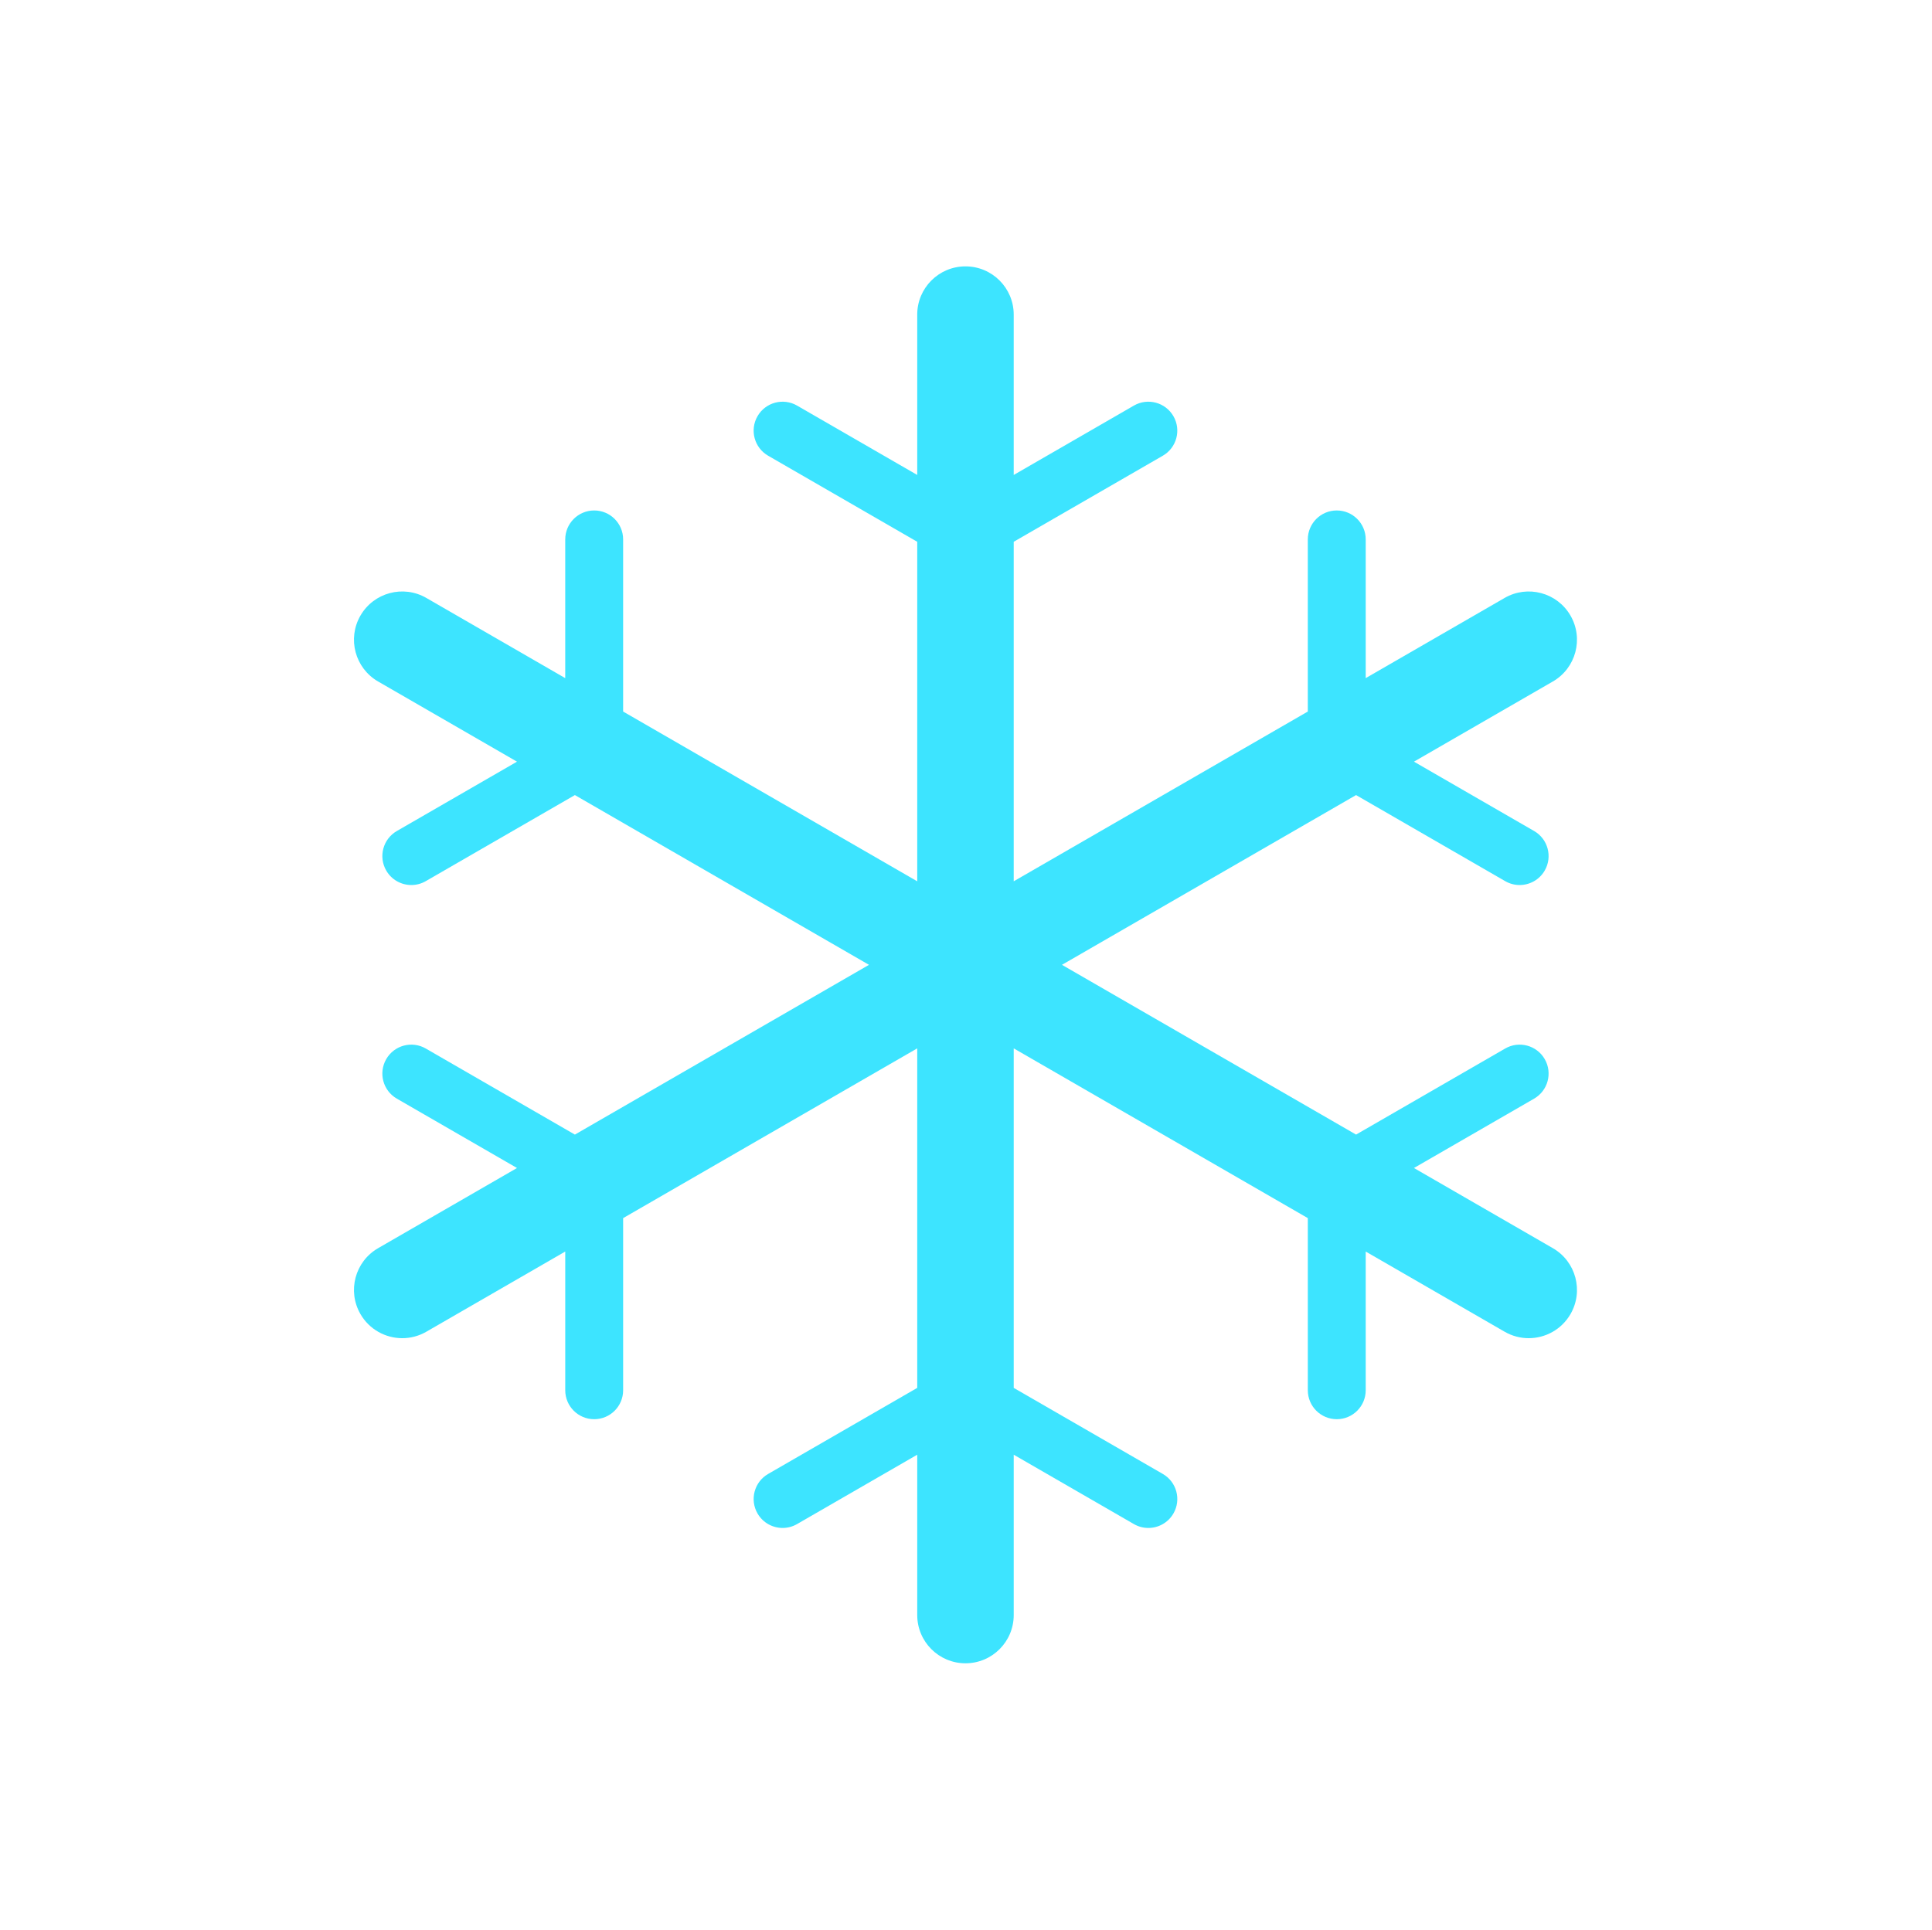
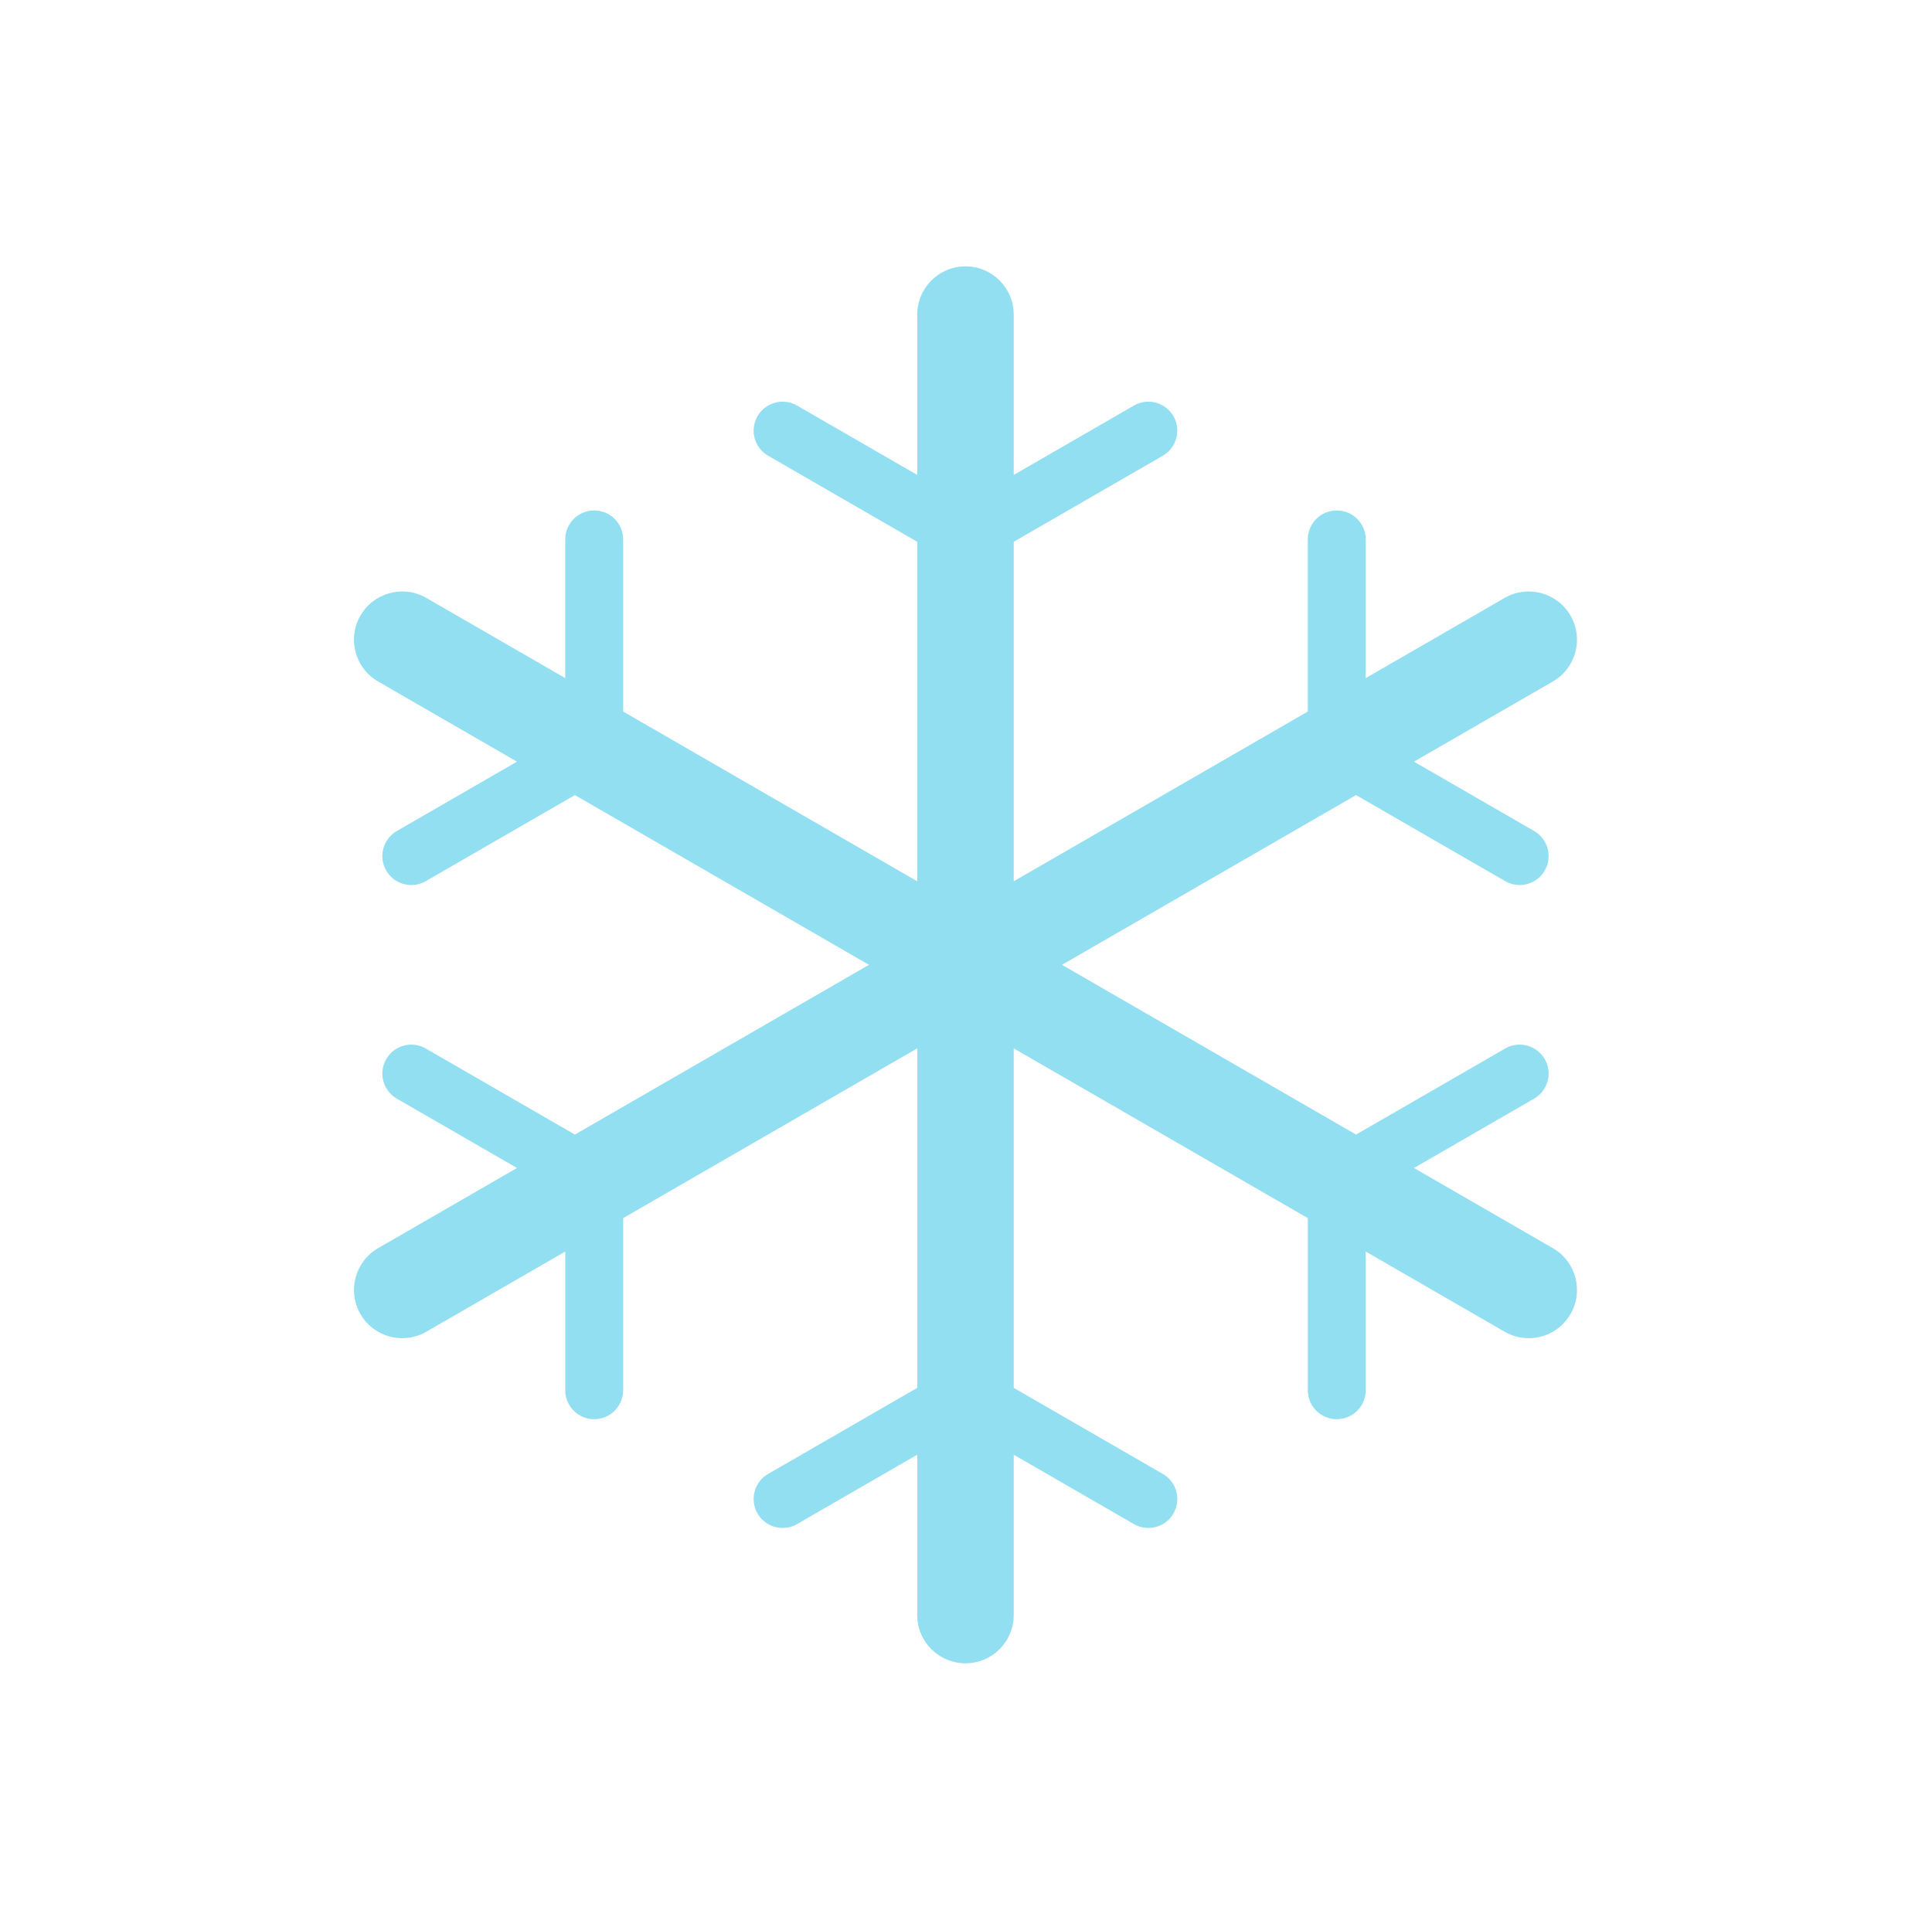
- <svg xmlns="http://www.w3.org/2000/svg" t="1523700134533" class="icon" style="" viewBox="0 0 1025 1024" version="1.1" p-id="2710" width="32.031" height="32">
+ <svg xmlns="http://www.w3.org/2000/svg" t="1531902278424" class="icon" style="" viewBox="0 0 1025 1024" version="1.1" p-id="1403" width="200.195" height="200">
  <defs>
    <style type="text/css" />
  </defs>
-   <path d="M833.212 326.675c-7.066-12.24-22.721-16.438-34.962-9.368l-73.691 42.546 0-73.617c0-8.481-6.876-15.357-15.357-15.357s-15.357 6.876-15.357 15.357l0 91.349-156.031 90.084 0-180.17 79.111-45.674c7.345-4.241 9.861-13.632 5.621-20.977-4.241-7.346-13.633-9.863-20.977-5.621l-63.754 36.808 0-85.09c0-14.136-11.459-25.595-25.595-25.595s-25.595 11.458-25.595 25.595l0 85.09-63.753-36.808c-7.345-4.243-16.738-1.724-20.977 5.621-4.241 7.346-1.724 16.738 5.621 20.977l79.11 45.674 0 180.17-156.031-90.084 0-91.349c0-8.481-6.876-15.357-15.357-15.357s-15.357 6.876-15.357 15.357l0 73.616-73.691-42.546c-12.242-7.068-27.896-2.874-34.962 9.368-7.068 12.241-2.874 27.895 9.368 34.962l73.691 42.546-63.753 36.808c-7.345 4.241-9.861 13.632-5.621 20.977 2.844 4.927 8.006 7.681 13.313 7.681 2.605 0 5.246-0.663 7.664-2.061l79.11-45.674 156.032 90.085-156.031 90.084-79.111-45.675c-7.346-4.244-16.738-1.724-20.977 5.621-4.241 7.346-1.724 16.738 5.621 20.977l63.754 36.808-73.691 42.546c-12.242 7.067-16.436 22.721-9.368 34.962 4.74 8.212 13.343 12.801 22.19 12.801 4.342 0 8.743-1.106 12.774-3.434l73.691-42.546 0 73.616c0 8.481 6.876 15.357 15.357 15.357s15.357-6.876 15.357-15.357l0-91.349 156.031-90.084 0 180.169-79.11 45.674c-7.345 4.241-9.861 13.632-5.621 20.977 2.844 4.927 8.006 7.681 13.313 7.681 2.605 0 5.246-0.663 7.664-2.061l63.753-36.808 0 85.091c0 14.136 11.459 25.595 25.595 25.595s25.595-11.458 25.595-25.595l0-85.091 63.754 36.808c2.418 1.396 5.059 2.061 7.664 2.061 5.307 0 10.47-2.755 13.313-7.681 4.241-7.346 1.724-16.738-5.621-20.977l-79.111-45.674 0-180.169 156.031 90.084 0 91.349c0 8.481 6.876 15.357 15.357 15.357s15.357-6.876 15.357-15.357l0-73.617 73.691 42.546c4.032 2.327 8.431 3.434 12.774 3.434 8.846 0 17.449-4.591 22.19-12.801 7.068-12.241 2.874-27.895-9.368-34.962l-73.692-42.546 63.755-36.808c7.345-4.241 9.861-13.632 5.621-20.977s-13.633-9.864-20.977-5.621l-79.111 45.675-156.031-90.084 156.031-90.085 79.11 45.674c2.418 1.396 5.059 2.061 7.664 2.061 5.307 0 10.47-2.755 13.313-7.681 4.241-7.346 1.724-16.738-5.621-20.977l-63.754-36.808 73.691-42.546C836.086 354.57 840.28 338.917 833.212 326.675z" p-id="2711" fill="#3de4ff" />
+   <path d="M833.212 326.675c-7.066-12.24-22.721-16.438-34.962-9.368l-73.691 42.546 0-73.617c0-8.481-6.876-15.357-15.357-15.357s-15.357 6.876-15.357 15.357l0 91.349-156.031 90.084 0-180.17 79.111-45.674c7.345-4.241 9.861-13.632 5.621-20.977-4.241-7.346-13.633-9.863-20.977-5.621l-63.754 36.808 0-85.09c0-14.136-11.459-25.595-25.595-25.595s-25.595 11.458-25.595 25.595l0 85.09-63.753-36.808c-7.345-4.243-16.738-1.724-20.977 5.621-4.241 7.346-1.724 16.738 5.621 20.977l79.11 45.674 0 180.17-156.031-90.084 0-91.349c0-8.481-6.876-15.357-15.357-15.357s-15.357 6.876-15.357 15.357l0 73.616-73.691-42.546c-12.242-7.068-27.896-2.874-34.962 9.368-7.068 12.241-2.874 27.895 9.368 34.962l73.691 42.546-63.753 36.808c-7.345 4.241-9.861 13.632-5.621 20.977 2.844 4.927 8.006 7.681 13.313 7.681 2.605 0 5.246-0.663 7.664-2.061l79.11-45.674 156.032 90.085-156.031 90.084-79.111-45.675c-7.346-4.244-16.738-1.724-20.977 5.621-4.241 7.346-1.724 16.738 5.621 20.977l63.754 36.808-73.691 42.546c-12.242 7.067-16.436 22.721-9.368 34.962 4.74 8.212 13.343 12.801 22.19 12.801 4.342 0 8.743-1.106 12.774-3.434l73.691-42.546 0 73.616c0 8.481 6.876 15.357 15.357 15.357s15.357-6.876 15.357-15.357l0-91.349 156.031-90.084 0 180.169-79.11 45.674c-7.345 4.241-9.861 13.632-5.621 20.977 2.844 4.927 8.006 7.681 13.313 7.681 2.605 0 5.246-0.663 7.664-2.061l63.753-36.808 0 85.091c0 14.136 11.459 25.595 25.595 25.595s25.595-11.458 25.595-25.595l0-85.091 63.754 36.808c2.418 1.396 5.059 2.061 7.664 2.061 5.307 0 10.47-2.755 13.313-7.681 4.241-7.346 1.724-16.738-5.621-20.977l-79.111-45.674 0-180.169 156.031 90.084 0 91.349c0 8.481 6.876 15.357 15.357 15.357s15.357-6.876 15.357-15.357l0-73.617 73.691 42.546c4.032 2.327 8.431 3.434 12.774 3.434 8.846 0 17.449-4.591 22.19-12.801 7.068-12.241 2.874-27.895-9.368-34.962l-73.692-42.546 63.755-36.808c7.345-4.241 9.861-13.632 5.621-20.977s-13.633-9.864-20.977-5.621l-79.111 45.675-156.031-90.084 156.031-90.085 79.11 45.674c2.418 1.396 5.059 2.061 7.664 2.061 5.307 0 10.47-2.755 13.313-7.681 4.241-7.346 1.724-16.738-5.621-20.977l-63.754-36.808 73.691-42.546C836.086 354.57 840.28 338.917 833.212 326.675z" p-id="1404" fill="#91dff1" />
</svg>
